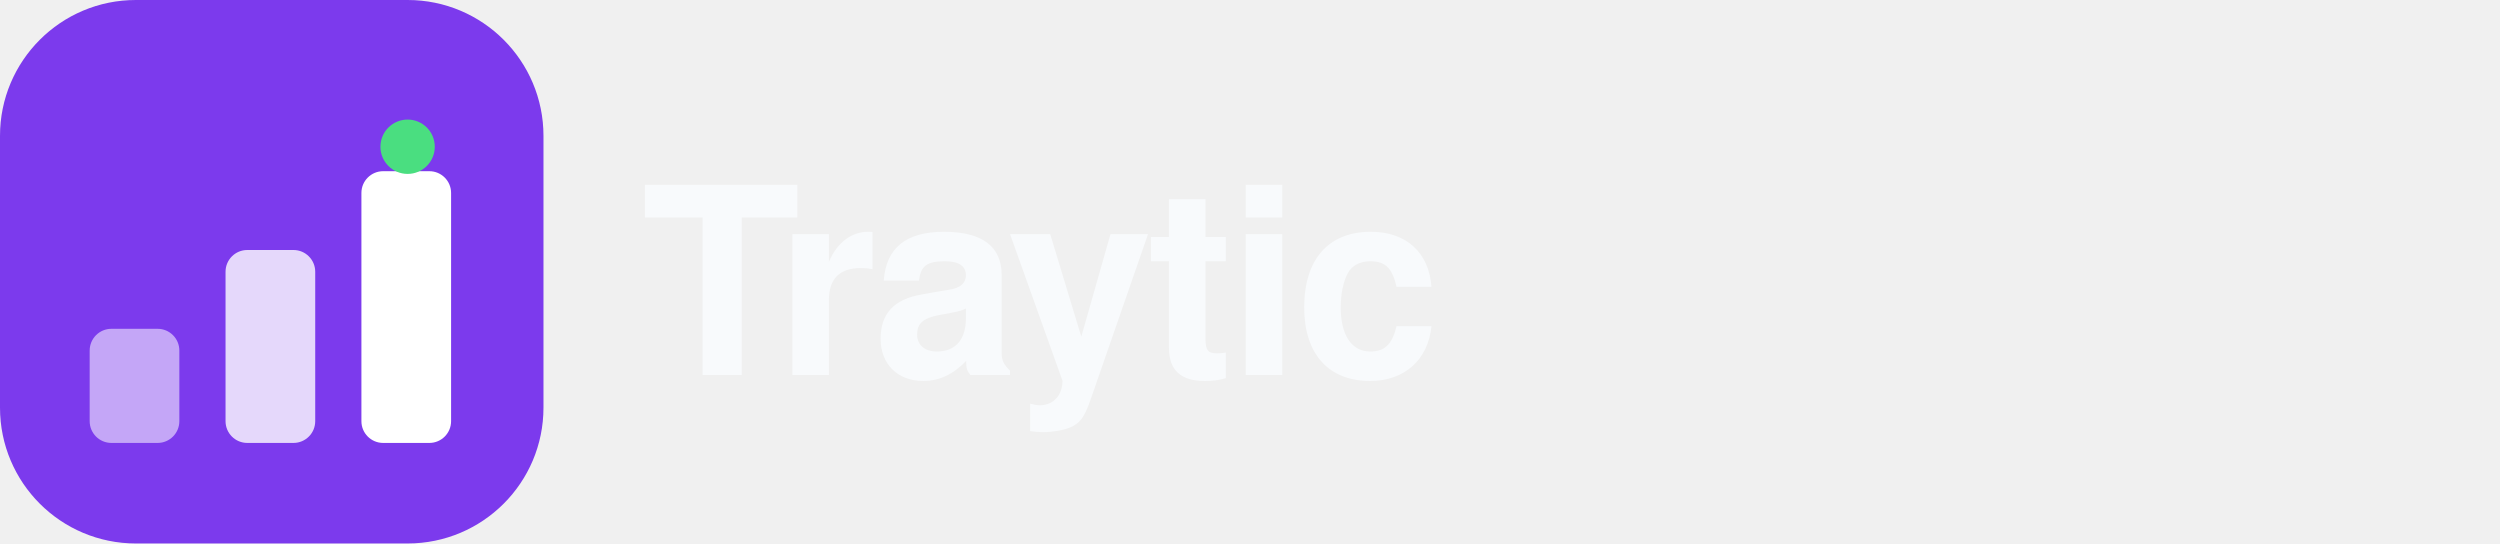
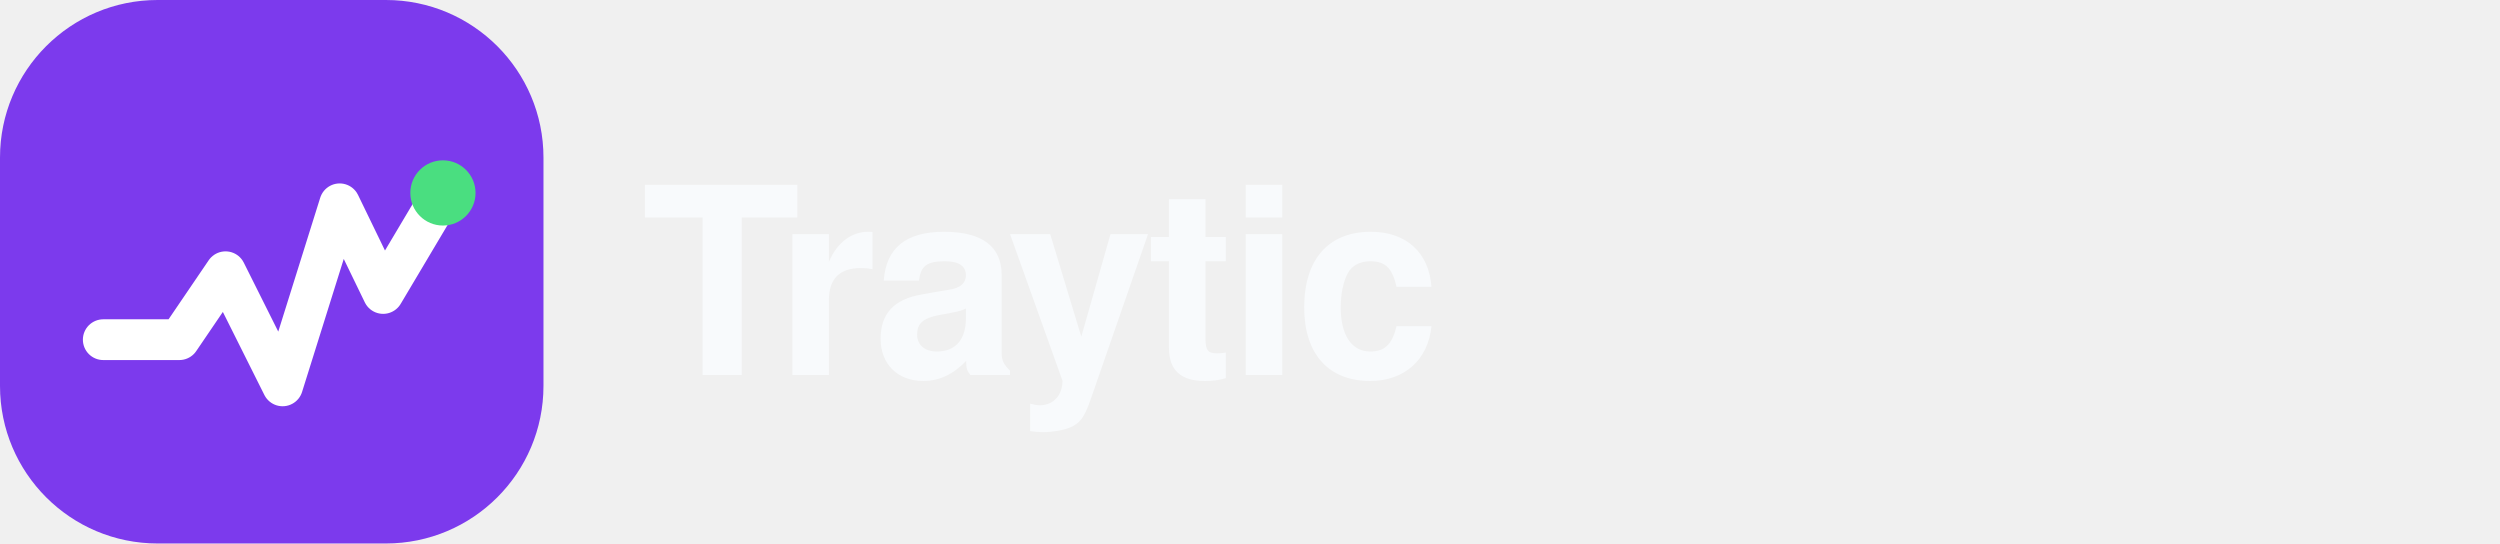
<svg xmlns="http://www.w3.org/2000/svg" viewBox="0 0 920 200" fill="none">
-   <rect width="200" height="200" rx="50" fill="#7c3aed" />
-   <rect x="33" y="121" width="33" height="42" rx="8" fill="white" fill-opacity="0.55" />
-   <rect x="83" y="92" width="33" height="71" rx="8" fill="white" fill-opacity="0.8" />
-   <rect x="133" y="63" width="33" height="100" rx="8" fill="white" />
-   <circle cx="150" cy="54" r="10" fill="#4ade80" />
+   <rect width="200" height="200" rx="58" fill="#7c3aed" />
+   <path d="M38 125 L66 125 L83 100 L104 142 L125 75 L141 108 L163 71" stroke="white" stroke-width="15" stroke-linecap="round" stroke-linejoin="round" />
+   <circle cx="163" cy="71" r="12" fill="#4ade80" />
  <text x="236" y="138" font-family="system-ui, -apple-system, 'Segoe UI', Helvetica, sans-serif" font-size="96" font-weight="700" letter-spacing="-2" fill="#f8fafc">Traytic</text>
</svg>
